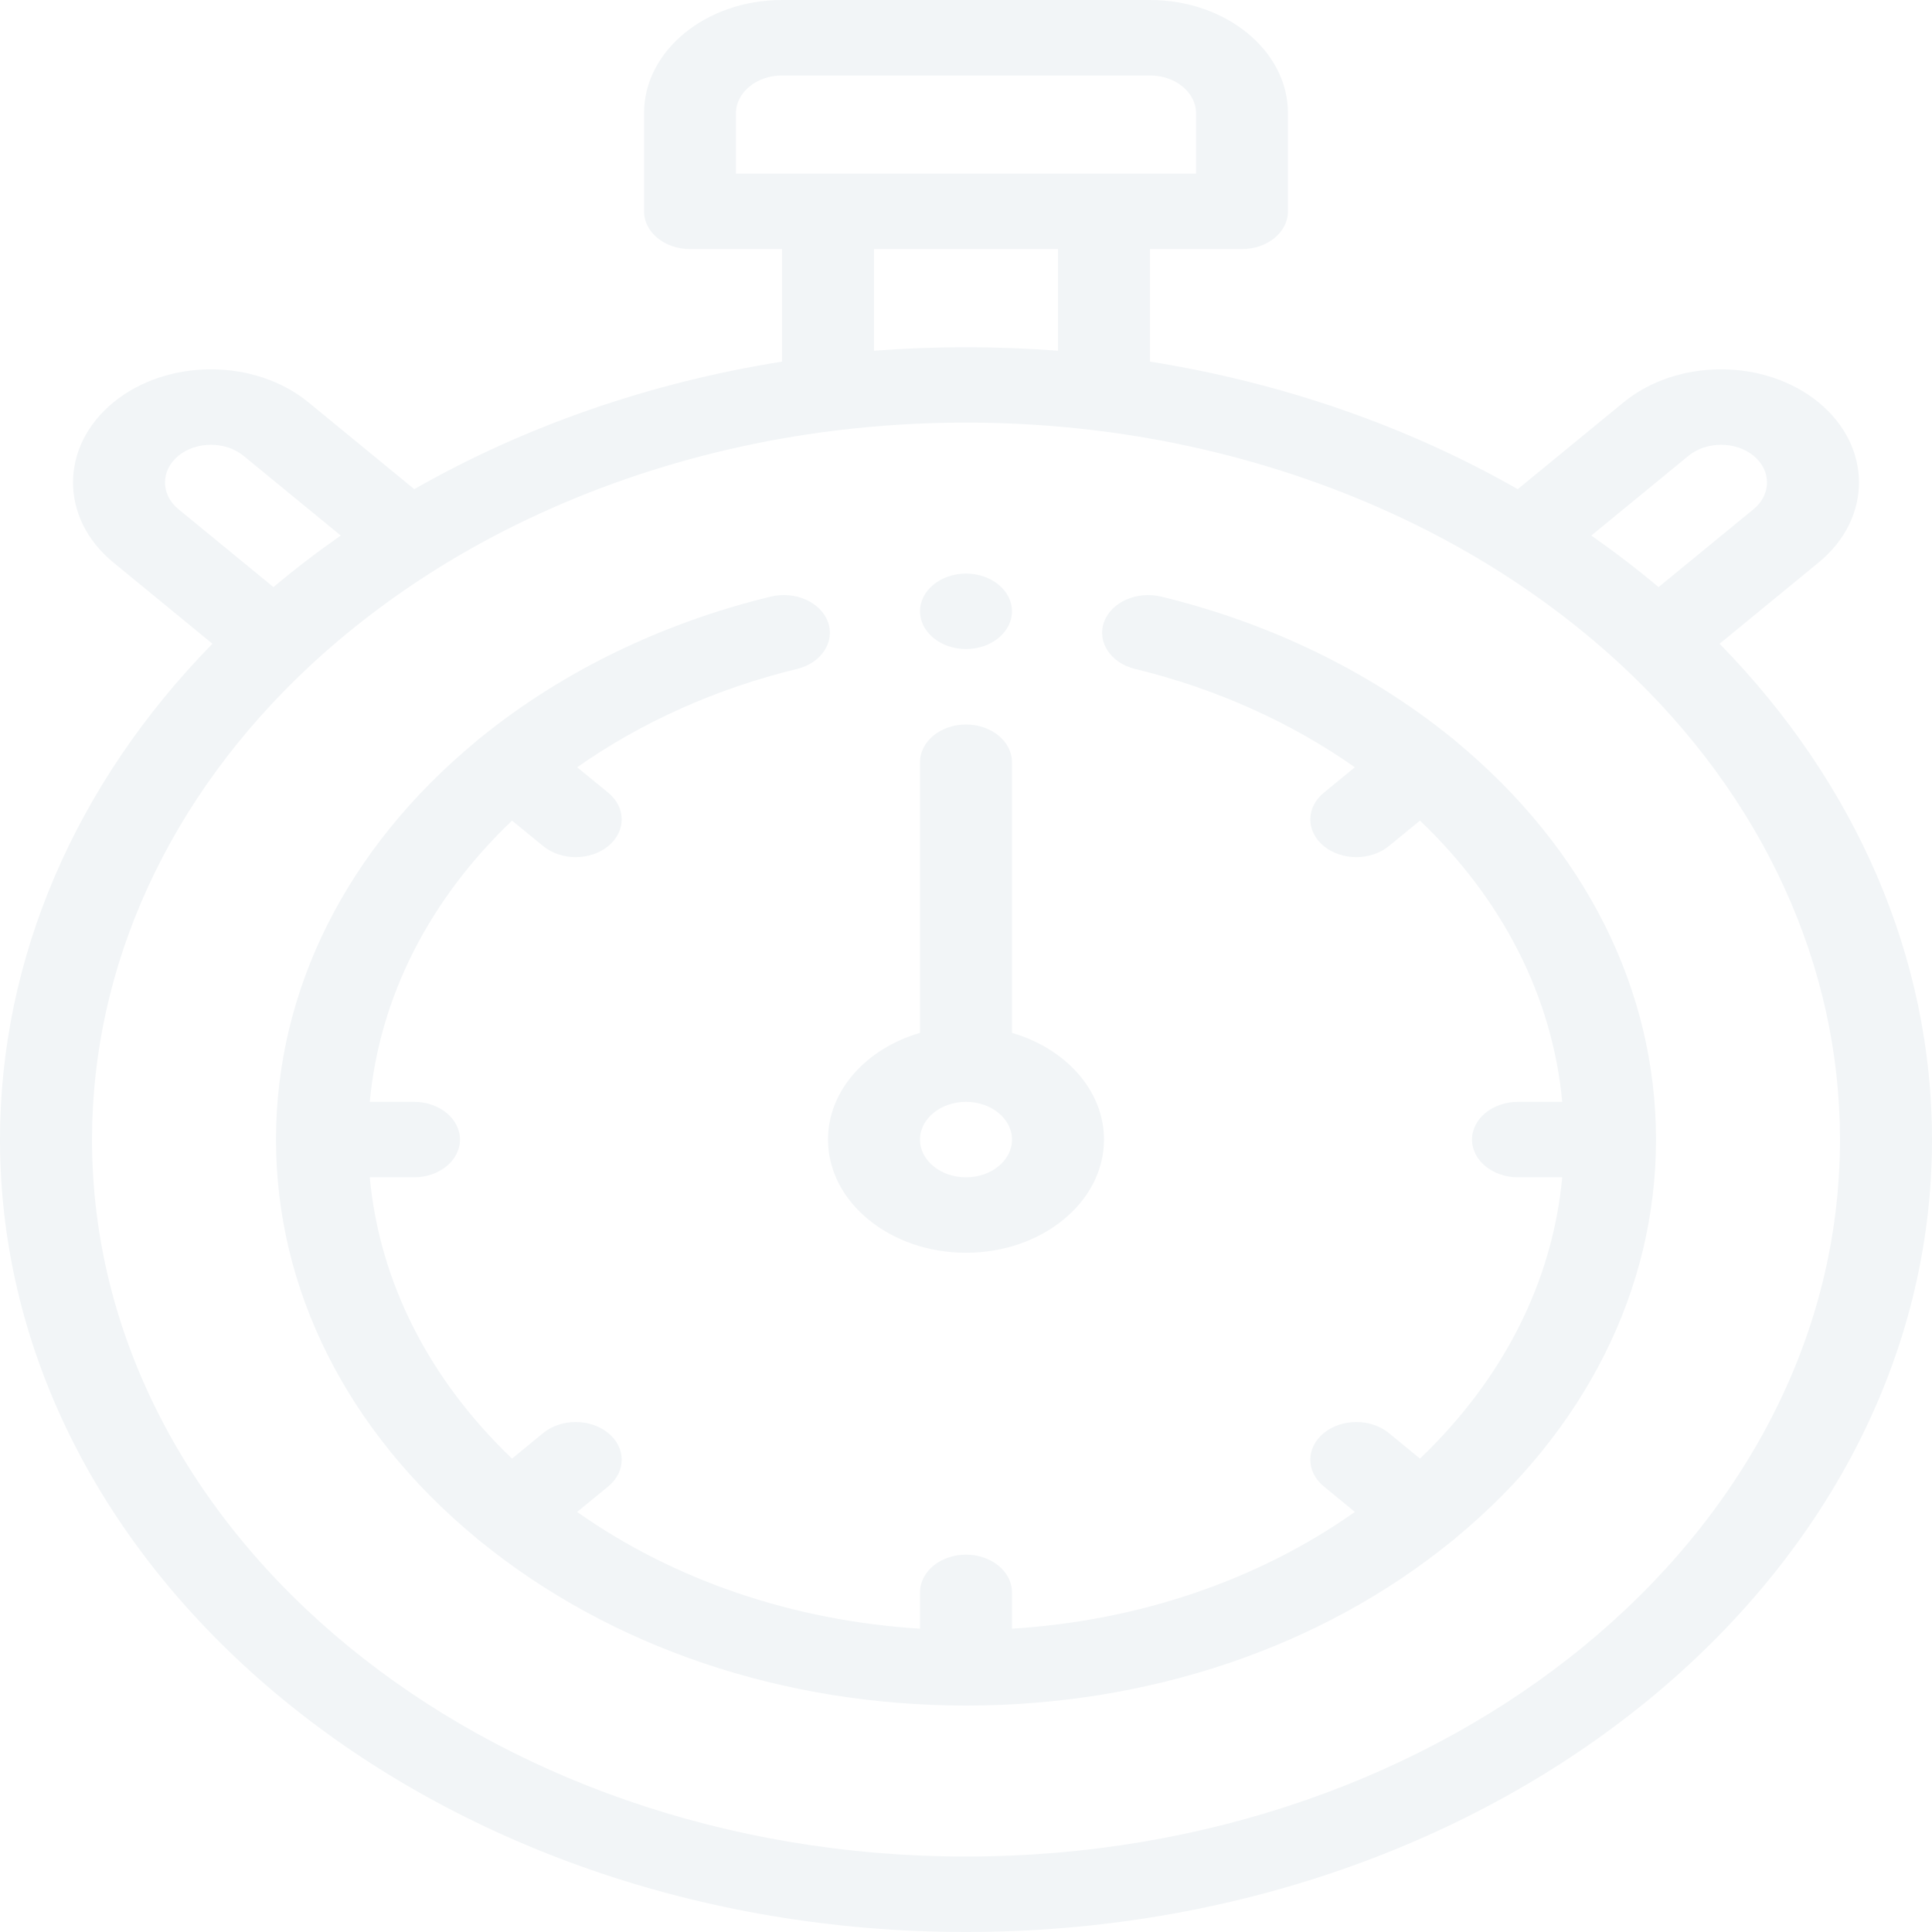
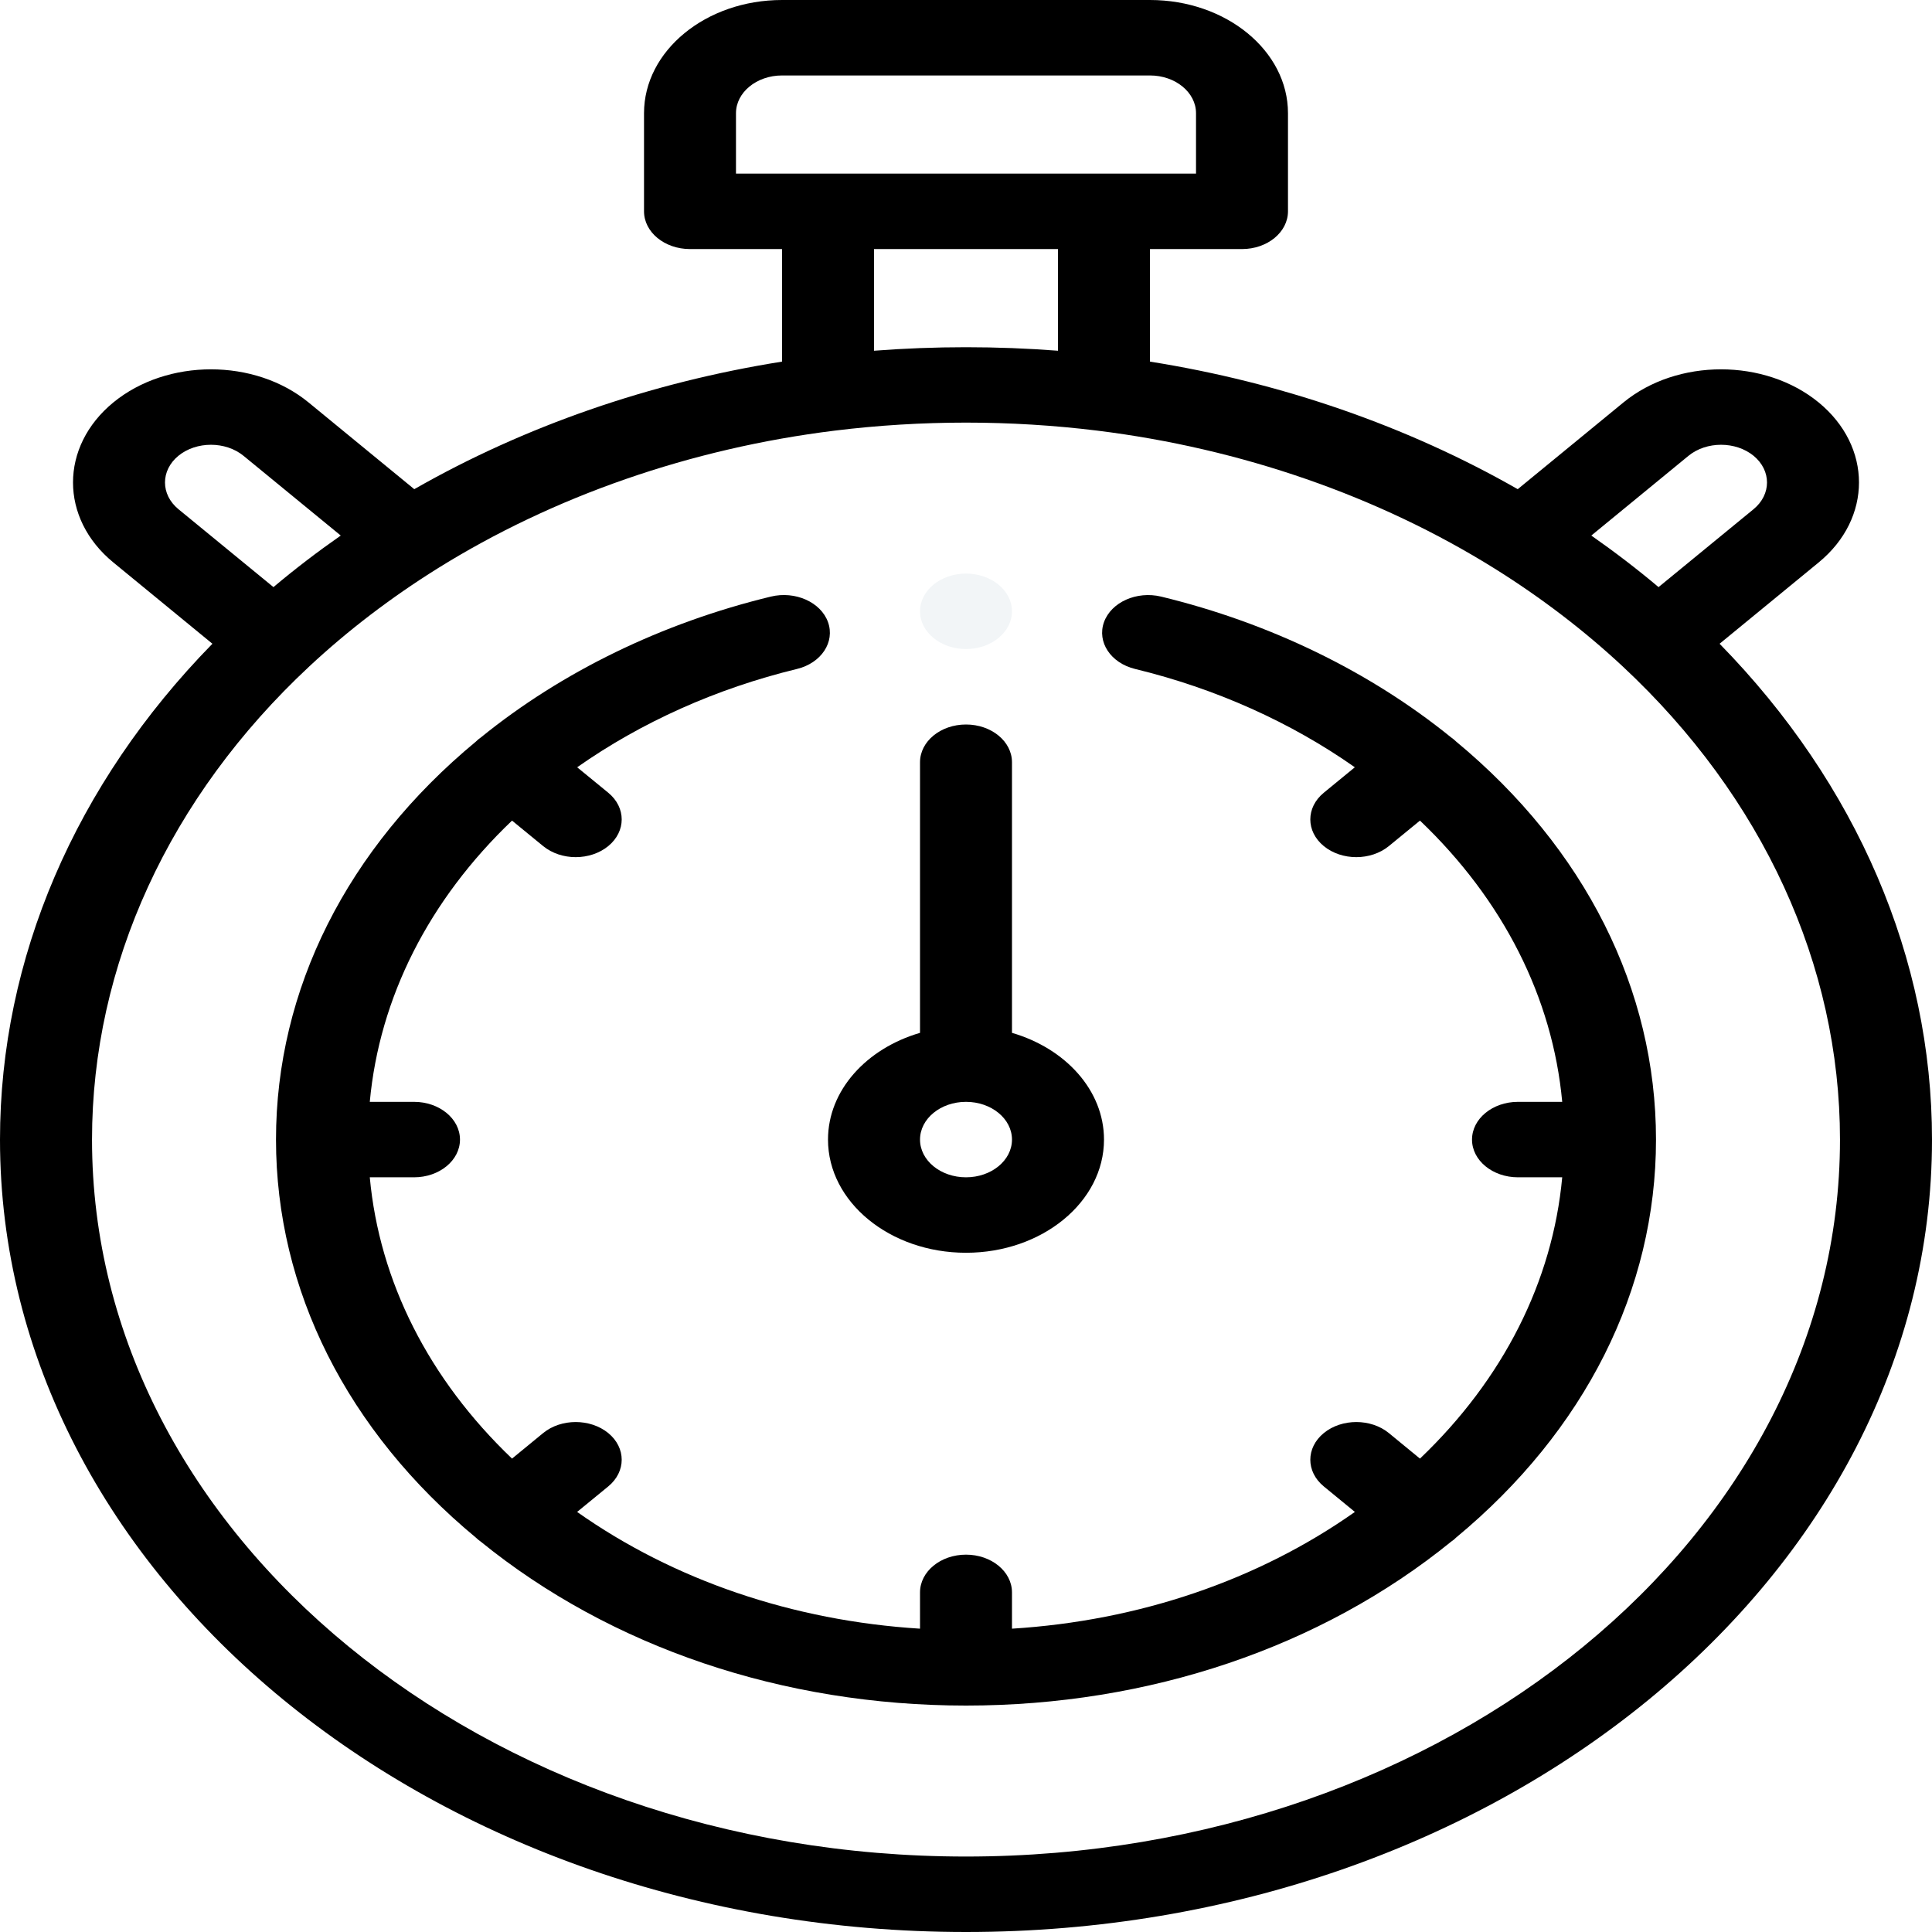
- <svg xmlns="http://www.w3.org/2000/svg" width="35" height="35" viewBox="0 0 35 35" fill="none">
-   <path d="M3.848 11.662L2.054 10.19C1.079 9.391 1.079 8.09 2.054 7.29C3.029 6.491 4.615 6.491 5.589 7.29L7.505 8.862C9.503 7.72 11.78 6.93 14.167 6.551V4.512H12.5C12.04 4.512 11.667 4.206 11.667 3.828V2.051C11.667 0.92 12.788 0 14.167 0H20.833C22.212 0 23.333 0.92 23.333 2.051V3.828C23.333 4.206 22.96 4.512 22.5 4.512H20.833V6.551C23.219 6.93 25.497 7.72 27.495 8.862L29.411 7.29C30.385 6.491 31.971 6.491 32.946 7.29C33.921 8.09 33.921 9.391 32.946 10.19L31.152 11.662C33.639 14.203 35 17.368 35 20.645C35 28.56 27.149 35 17.5 35C7.851 35 0 28.56 0 20.645C0 17.368 1.361 14.203 3.848 11.662ZM4.411 8.257C4.086 7.991 3.557 7.991 3.232 8.257C2.908 8.524 2.908 8.957 3.232 9.224L4.954 10.636C5.342 10.309 5.749 9.998 6.173 9.702L4.411 8.257ZM21.667 2.051C21.667 1.674 21.293 1.367 20.833 1.367H14.167C13.707 1.367 13.333 1.674 13.333 2.051V3.145H21.667V2.051ZM15.833 4.512V6.354C16.938 6.269 18.062 6.269 19.167 6.354V4.512H15.833ZM31.768 8.257C31.443 7.991 30.914 7.991 30.589 8.257L28.828 9.702C29.251 9.998 29.658 10.309 30.046 10.636L31.768 9.224C32.092 8.957 32.092 8.524 31.768 8.257ZM17.5 33.633C26.23 33.633 33.333 27.806 33.333 20.645C33.333 17.485 31.935 14.441 29.397 12.073C28.698 11.421 27.917 10.825 27.078 10.301C24.974 8.988 22.484 8.123 19.876 7.801C19.096 7.705 18.297 7.656 17.5 7.656C16.703 7.656 15.904 7.705 15.124 7.801C12.516 8.123 10.026 8.988 7.922 10.301C7.083 10.825 6.302 11.421 5.603 12.073C3.065 14.441 1.667 17.485 1.667 20.645C1.667 27.806 8.77 33.633 17.5 33.633Z" fill="#F2F5F7" />
-   <path d="M17.5 22.695C16.121 22.695 15 21.775 15 20.645C15 19.753 15.697 18.994 16.667 18.711V13.809C16.667 13.431 17.04 13.125 17.5 13.125C17.96 13.125 18.333 13.431 18.333 13.809V18.711C19.303 18.994 20 19.753 20 20.645C20 21.775 18.879 22.695 17.5 22.695ZM17.5 19.961C17.04 19.961 16.667 20.267 16.667 20.645C16.667 21.022 17.04 21.328 17.5 21.328C17.96 21.328 18.333 21.022 18.333 20.645C18.333 20.267 17.96 19.961 17.5 19.961Z" fill="#F2F5F7" />
-   <path d="M8.623 13.433C8.636 13.42 8.649 13.408 8.663 13.396C8.679 13.383 8.696 13.371 8.712 13.359C10.181 12.167 11.995 11.285 13.964 10.808C14.406 10.701 14.87 10.908 15 11.27C15.13 11.632 14.878 12.012 14.437 12.119C12.978 12.473 11.617 13.084 10.456 13.9L11.019 14.361C11.344 14.628 11.344 15.061 11.019 15.328C10.856 15.461 10.643 15.528 10.429 15.528C10.216 15.528 10.003 15.461 9.84 15.328L9.276 14.866C7.769 16.304 6.873 18.074 6.699 19.961H7.5C7.96 19.961 8.333 20.267 8.333 20.645C8.333 21.022 7.96 21.328 7.5 21.328H6.699C6.873 23.215 7.769 24.985 9.276 26.424L9.84 25.961C10.165 25.695 10.693 25.695 11.019 25.961C11.344 26.228 11.344 26.661 11.019 26.928L10.455 27.39C12.208 28.627 14.367 29.362 16.667 29.505V28.848C16.667 28.47 17.04 28.164 17.5 28.164C17.96 28.164 18.333 28.47 18.333 28.848V29.505C20.634 29.362 22.792 28.627 24.545 27.39L23.982 26.928C23.656 26.661 23.656 26.228 23.982 25.961C24.307 25.695 24.835 25.695 25.16 25.961L25.724 26.424C27.232 24.985 28.127 23.215 28.301 21.328H27.5C27.04 21.328 26.667 21.022 26.667 20.645C26.667 20.267 27.04 19.961 27.5 19.961H28.301C28.127 18.074 27.232 16.304 25.724 14.866L25.16 15.328C24.997 15.461 24.784 15.528 24.571 15.528C24.357 15.528 24.144 15.461 23.982 15.328C23.656 15.061 23.656 14.628 23.982 14.361L24.544 13.9C23.384 13.084 22.023 12.473 20.564 12.119C20.122 12.012 19.87 11.632 20 11.27C20.131 10.908 20.593 10.702 21.035 10.808C23.004 11.285 24.818 12.167 26.287 13.358C26.304 13.37 26.321 13.382 26.337 13.396C26.351 13.407 26.364 13.419 26.377 13.432C28.714 15.367 30 17.926 30 20.645C30 23.363 28.714 25.922 26.377 27.856C26.364 27.869 26.351 27.881 26.337 27.893C26.322 27.905 26.307 27.916 26.292 27.926C23.934 29.843 20.814 30.898 17.5 30.898C14.186 30.898 11.067 29.843 8.708 27.927C8.693 27.916 8.678 27.905 8.663 27.893C8.649 27.882 8.636 27.869 8.623 27.857C6.286 25.922 5 23.363 5 20.645C5 17.926 6.286 15.367 8.623 13.433Z" fill="#F2F5F7" />
+ <svg xmlns="http://www.w3.org/2000/svg" width="35" height="35" viewBox="0 0 35 35">
+   <path d="M3.848 11.662L2.054 10.19C1.079 9.391 1.079 8.09 2.054 7.29C3.029 6.491 4.615 6.491 5.589 7.29L7.505 8.862C9.503 7.72 11.78 6.93 14.167 6.551V4.512H12.5C12.04 4.512 11.667 4.206 11.667 3.828V2.051C11.667 0.92 12.788 0 14.167 0H20.833C22.212 0 23.333 0.92 23.333 2.051V3.828C23.333 4.206 22.96 4.512 22.5 4.512H20.833V6.551C23.219 6.93 25.497 7.72 27.495 8.862L29.411 7.29C30.385 6.491 31.971 6.491 32.946 7.29C33.921 8.09 33.921 9.391 32.946 10.19L31.152 11.662C33.639 14.203 35 17.368 35 20.645C35 28.56 27.149 35 17.5 35C7.851 35 0 28.56 0 20.645C0 17.368 1.361 14.203 3.848 11.662ZM4.411 8.257C4.086 7.991 3.557 7.991 3.232 8.257C2.908 8.524 2.908 8.957 3.232 9.224L4.954 10.636C5.342 10.309 5.749 9.998 6.173 9.702L4.411 8.257ZM21.667 2.051C21.667 1.674 21.293 1.367 20.833 1.367H14.167C13.707 1.367 13.333 1.674 13.333 2.051V3.145H21.667V2.051ZM15.833 4.512V6.354C16.938 6.269 18.062 6.269 19.167 6.354V4.512H15.833ZM31.768 8.257C31.443 7.991 30.914 7.991 30.589 8.257L28.828 9.702C29.251 9.998 29.658 10.309 30.046 10.636L31.768 9.224C32.092 8.957 32.092 8.524 31.768 8.257ZM17.5 33.633C26.23 33.633 33.333 27.806 33.333 20.645C33.333 17.485 31.935 14.441 29.397 12.073C28.698 11.421 27.917 10.825 27.078 10.301C24.974 8.988 22.484 8.123 19.876 7.801C19.096 7.705 18.297 7.656 17.5 7.656C16.703 7.656 15.904 7.705 15.124 7.801C12.516 8.123 10.026 8.988 7.922 10.301C7.083 10.825 6.302 11.421 5.603 12.073C3.065 14.441 1.667 17.485 1.667 20.645C1.667 27.806 8.77 33.633 17.5 33.633Z" />
+   <path d="M17.5 22.695C16.121 22.695 15 21.775 15 20.645C15 19.753 15.697 18.994 16.667 18.711V13.809C16.667 13.431 17.04 13.125 17.5 13.125C17.96 13.125 18.333 13.431 18.333 13.809V18.711C19.303 18.994 20 19.753 20 20.645C20 21.775 18.879 22.695 17.5 22.695ZM17.5 19.961C17.04 19.961 16.667 20.267 16.667 20.645C16.667 21.022 17.04 21.328 17.5 21.328C17.96 21.328 18.333 21.022 18.333 20.645C18.333 20.267 17.96 19.961 17.5 19.961Z" />
+   <path d="M8.623 13.433C8.636 13.42 8.649 13.408 8.663 13.396C8.679 13.383 8.696 13.371 8.712 13.359C10.181 12.167 11.995 11.285 13.964 10.808C14.406 10.701 14.87 10.908 15 11.27C15.13 11.632 14.878 12.012 14.437 12.119C12.978 12.473 11.617 13.084 10.456 13.9L11.019 14.361C11.344 14.628 11.344 15.061 11.019 15.328C10.856 15.461 10.643 15.528 10.429 15.528C10.216 15.528 10.003 15.461 9.84 15.328L9.276 14.866C7.769 16.304 6.873 18.074 6.699 19.961H7.5C7.96 19.961 8.333 20.267 8.333 20.645C8.333 21.022 7.96 21.328 7.5 21.328H6.699C6.873 23.215 7.769 24.985 9.276 26.424L9.84 25.961C10.165 25.695 10.693 25.695 11.019 25.961C11.344 26.228 11.344 26.661 11.019 26.928L10.455 27.39C12.208 28.627 14.367 29.362 16.667 29.505V28.848C16.667 28.47 17.04 28.164 17.5 28.164C17.96 28.164 18.333 28.47 18.333 28.848V29.505C20.634 29.362 22.792 28.627 24.545 27.39L23.982 26.928C23.656 26.661 23.656 26.228 23.982 25.961C24.307 25.695 24.835 25.695 25.16 25.961L25.724 26.424C27.232 24.985 28.127 23.215 28.301 21.328H27.5C27.04 21.328 26.667 21.022 26.667 20.645C26.667 20.267 27.04 19.961 27.5 19.961H28.301C28.127 18.074 27.232 16.304 25.724 14.866L25.16 15.328C24.997 15.461 24.784 15.528 24.571 15.528C24.357 15.528 24.144 15.461 23.982 15.328C23.656 15.061 23.656 14.628 23.982 14.361L24.544 13.9C23.384 13.084 22.023 12.473 20.564 12.119C20.122 12.012 19.87 11.632 20 11.27C20.131 10.908 20.593 10.702 21.035 10.808C23.004 11.285 24.818 12.167 26.287 13.358C26.304 13.37 26.321 13.382 26.337 13.396C26.351 13.407 26.364 13.419 26.377 13.432C28.714 15.367 30 17.926 30 20.645C30 23.363 28.714 25.922 26.377 27.856C26.364 27.869 26.351 27.881 26.337 27.893C26.322 27.905 26.307 27.916 26.292 27.926C23.934 29.843 20.814 30.898 17.5 30.898C14.186 30.898 11.067 29.843 8.708 27.927C8.693 27.916 8.678 27.905 8.663 27.893C8.649 27.882 8.636 27.869 8.623 27.857C6.286 25.922 5 23.363 5 20.645C5 17.926 6.286 15.367 8.623 13.433Z" />
  <path d="M17.5 11.758C17.04 11.758 16.667 11.451 16.667 11.074C16.667 10.697 17.04 10.391 17.5 10.391C17.96 10.391 18.333 10.697 18.333 11.074C18.333 11.451 17.96 11.758 17.5 11.758Z" fill="#F2F5F7" />
</svg>
